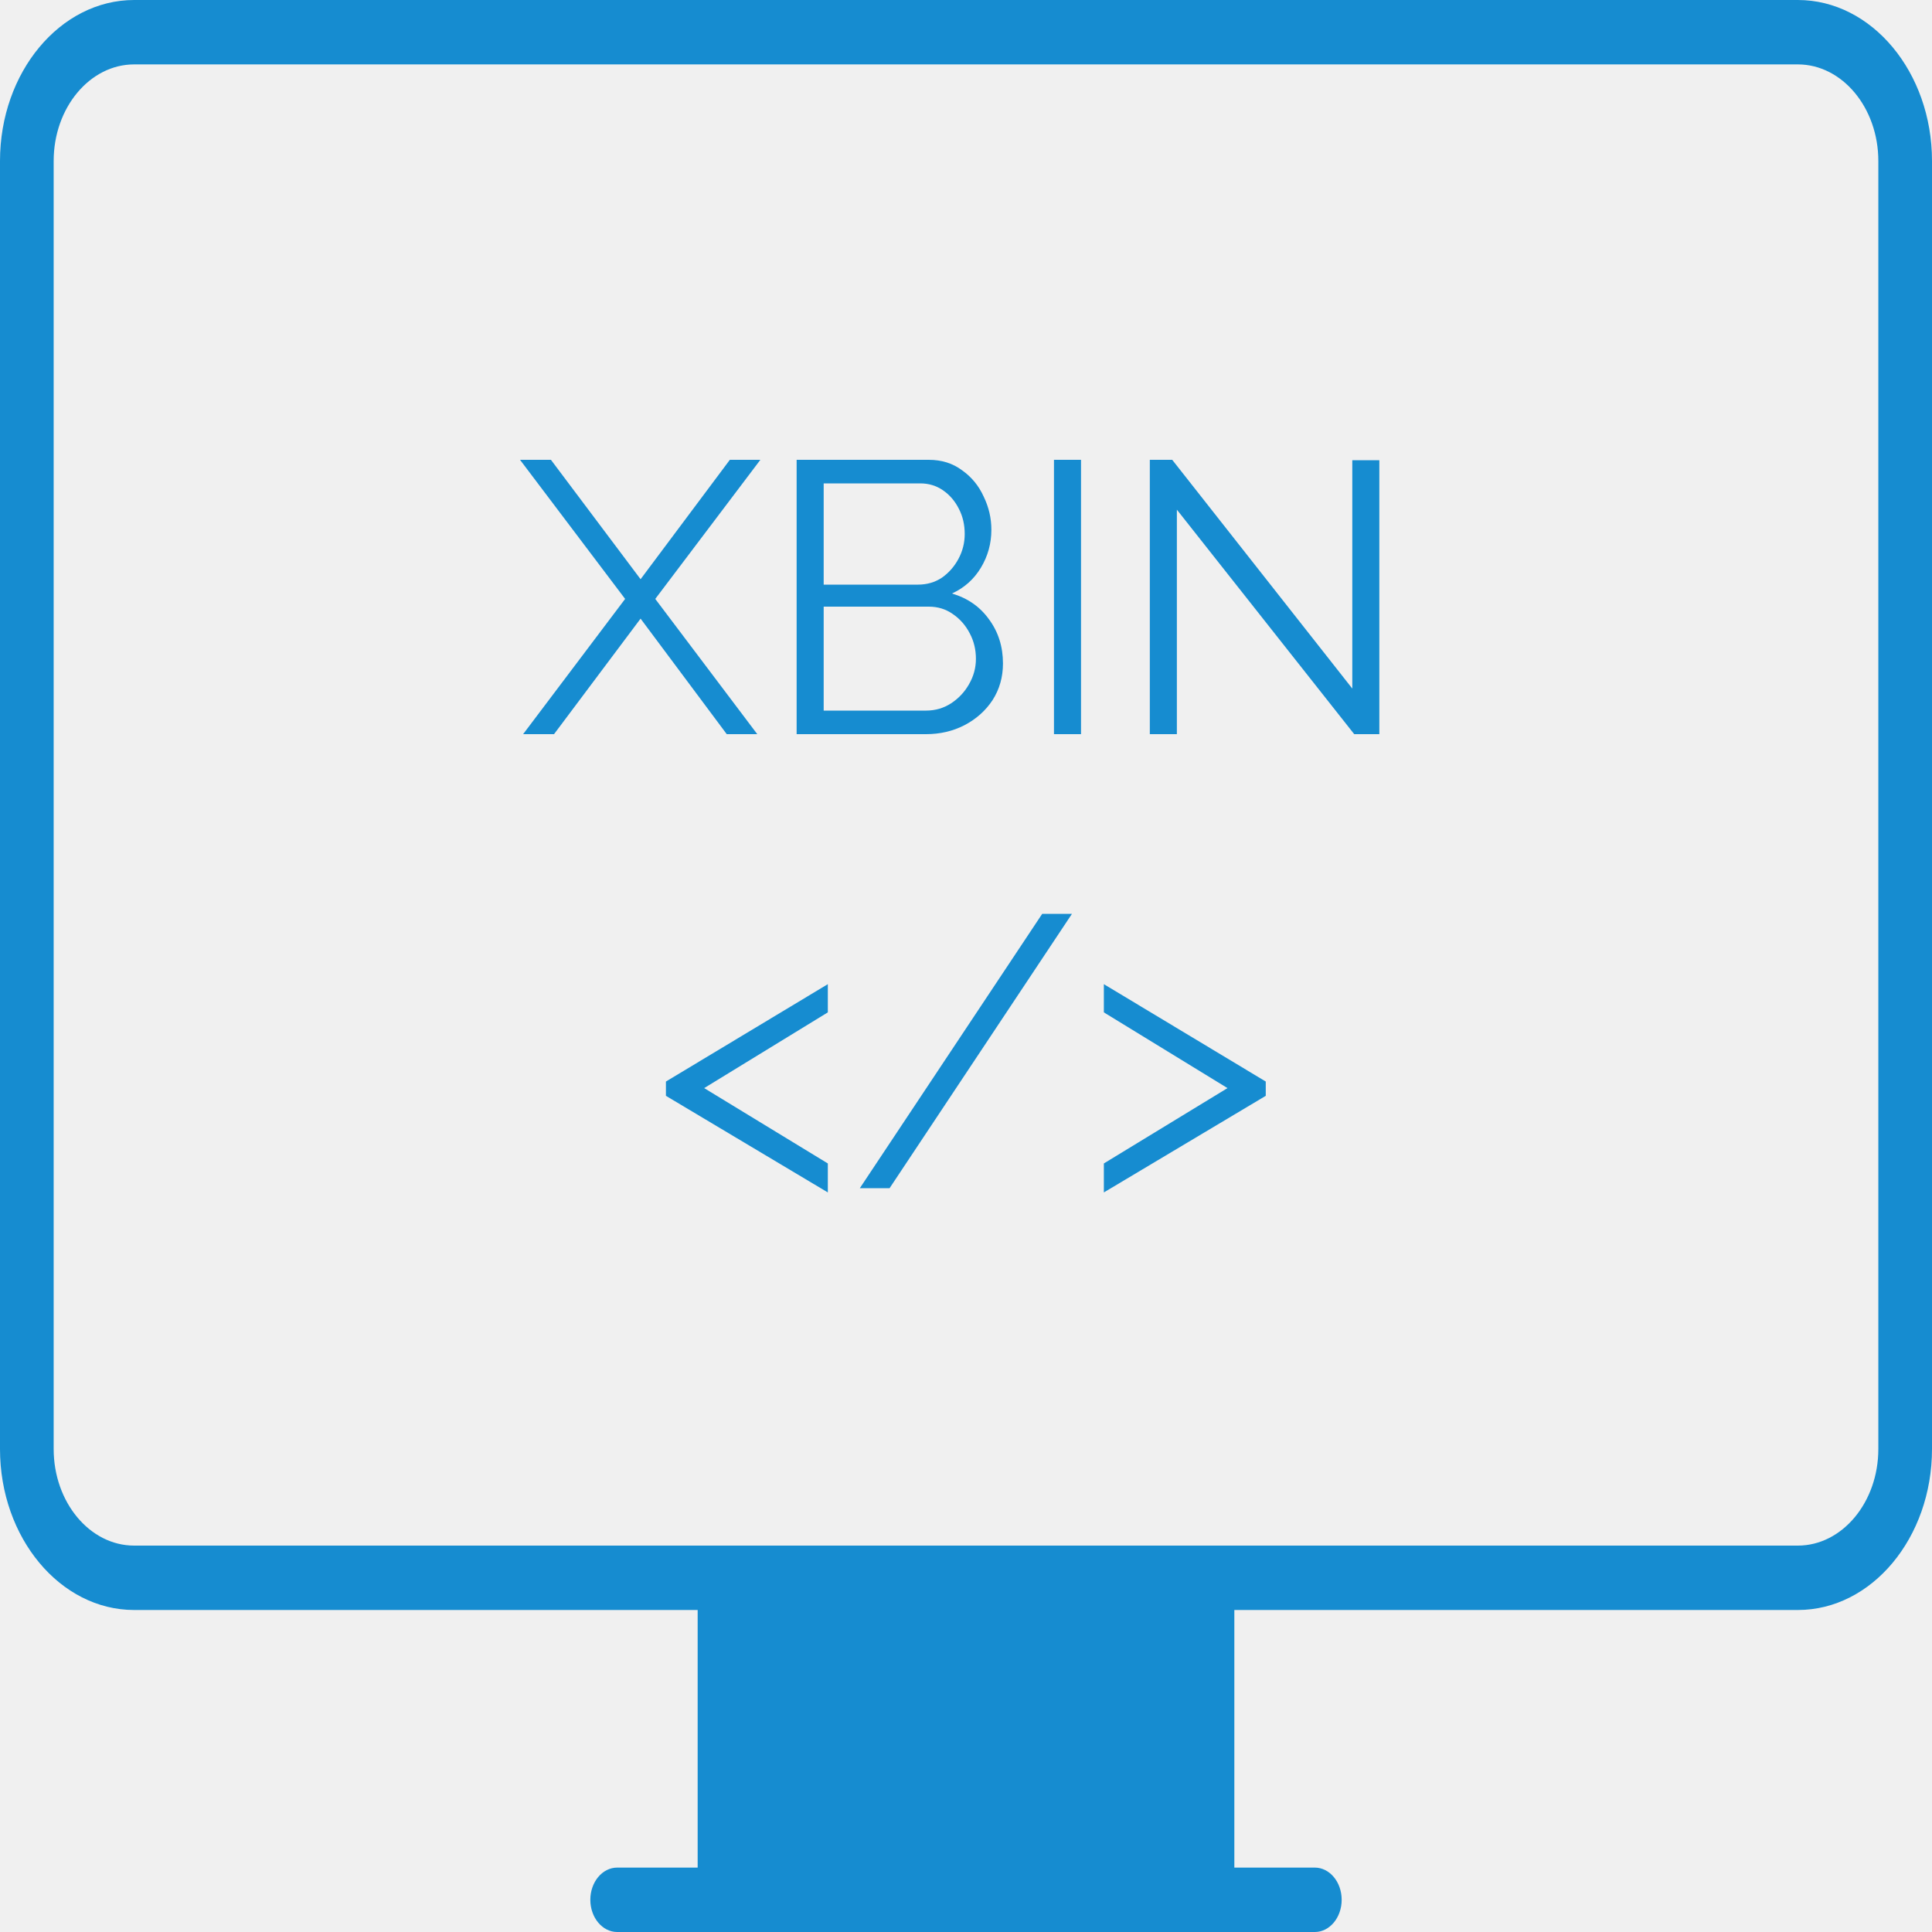
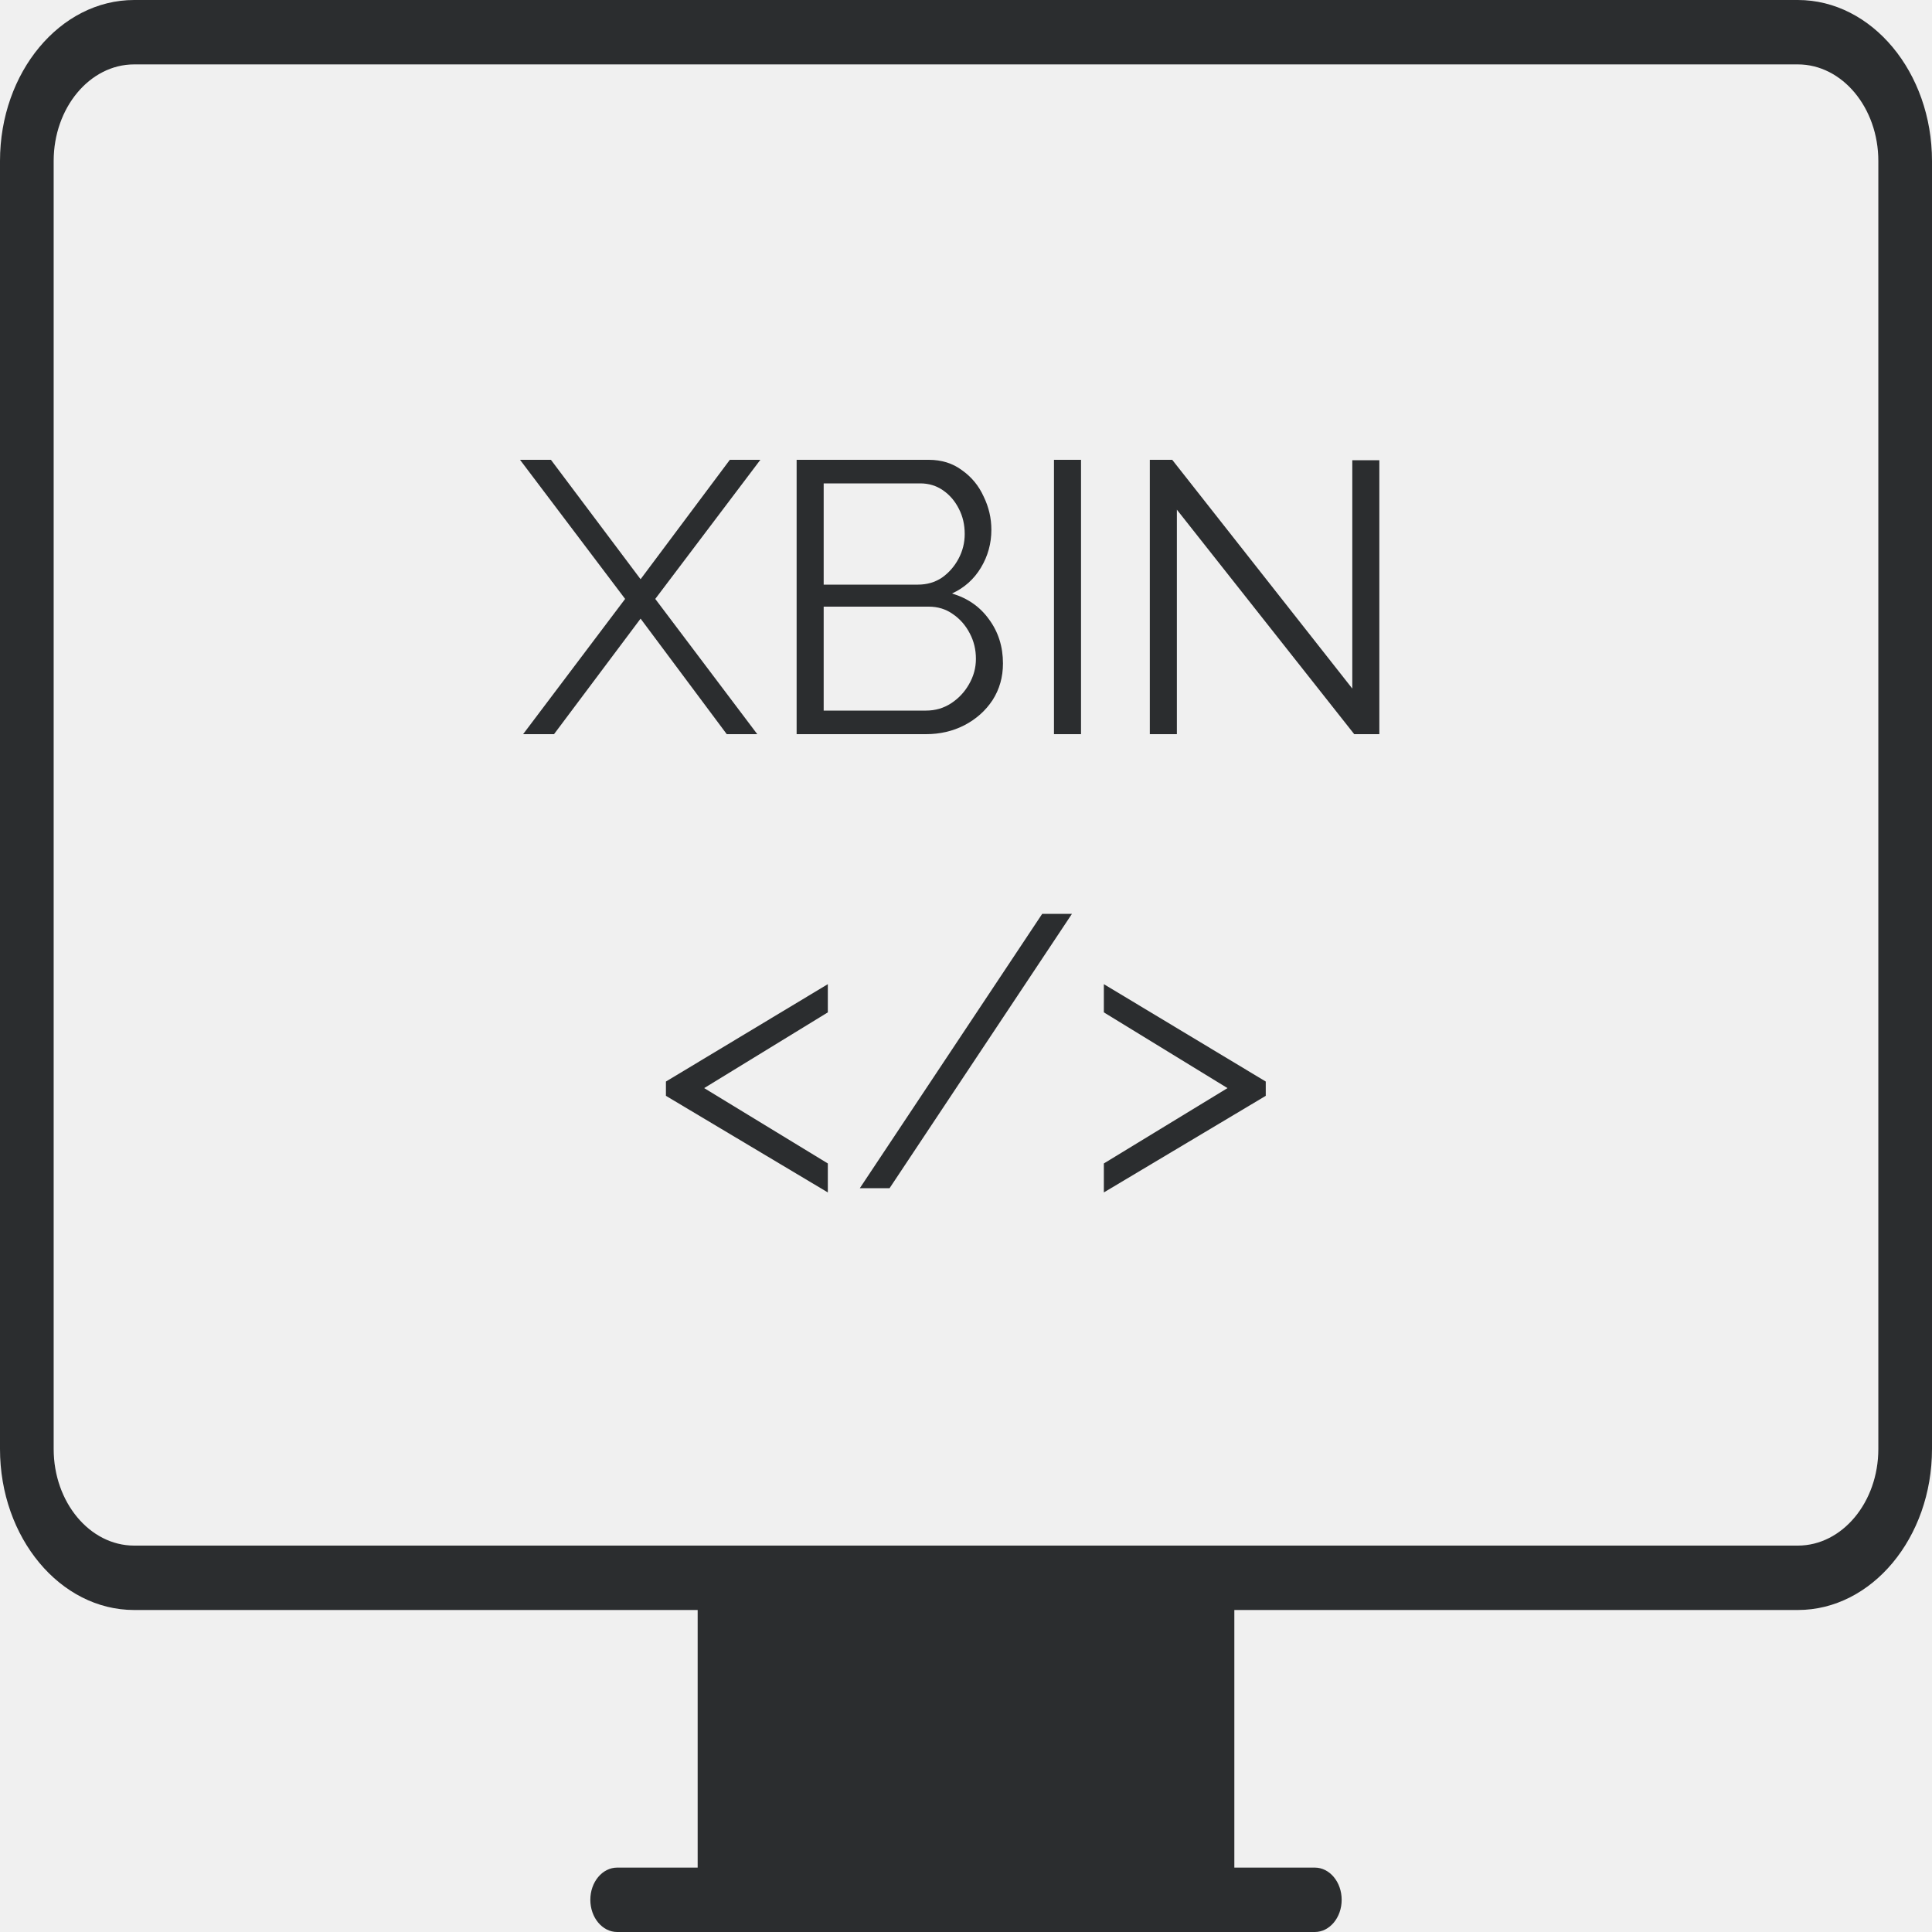
<svg xmlns="http://www.w3.org/2000/svg" width="400" height="400" viewBox="0 0 400 400" fill="none">
  <g clip-path="url(#clip0_304_42)">
-     <path d="M27.778 0C12.456 0 0 14.96 0 33.333V300C0 318.373 12.456 333.333 27.778 333.333H144.444V386.667H127.778C124.711 386.667 122.222 389.653 122.222 393.333C122.222 397.013 124.711 400 127.778 400H272.222C275.289 400 277.778 397.013 277.778 393.333C277.778 389.653 275.289 386.667 272.222 386.667H255.556V333.333H372.222C387.544 333.333 400 318.373 400 300V33.333C400 14.96 387.544 0 372.222 0H27.778ZM27.778 13.333H372.222C381.411 13.333 388.889 22.307 388.889 33.333V300C388.889 311.027 381.411 320 372.222 320H27.778C18.589 320 11.111 311.027 11.111 300V33.333C11.111 22.307 18.589 13.333 27.778 13.333Z" fill="#168CD0" />
-     <path d="M114.066 95.2L132.626 119.92L151.106 95.2H157.426L135.666 124L156.786 152H150.466L132.626 128.08L114.706 152H108.306L129.426 124L107.666 95.2H114.066ZM207.653 137.36C207.653 140.187 206.933 142.72 205.493 144.96C204.053 147.147 202.106 148.88 199.653 150.16C197.253 151.387 194.613 152 191.733 152H164.933V95.2H192.293C194.959 95.2 197.253 95.92 199.173 97.36C201.146 98.747 202.639 100.56 203.653 102.8C204.719 104.987 205.253 107.28 205.253 109.68C205.253 112.507 204.533 115.12 203.093 117.52C201.653 119.92 199.653 121.707 197.093 122.88C200.346 123.84 202.906 125.627 204.773 128.24C206.693 130.853 207.653 133.893 207.653 137.36ZM202.053 136.4C202.053 134.48 201.626 132.72 200.773 131.12C199.919 129.467 198.746 128.133 197.253 127.12C195.813 126.107 194.159 125.6 192.293 125.6H170.533V147.12H191.733C193.653 147.12 195.386 146.613 196.933 145.6C198.479 144.587 199.706 143.28 200.613 141.68C201.573 140.027 202.053 138.267 202.053 136.4ZM170.533 100.08V121.04H190.053C191.919 121.04 193.573 120.56 195.013 119.6C196.453 118.587 197.599 117.28 198.453 115.68C199.306 114.08 199.733 112.373 199.733 110.56C199.733 108.64 199.333 106.907 198.533 105.36C197.733 103.76 196.639 102.48 195.253 101.52C193.866 100.56 192.293 100.08 190.533 100.08H170.533ZM218.214 152V95.2H223.814V152H218.214ZM243.658 105.52V152H238.058V95.2H242.697L279.978 142.56V95.28H285.578V152H280.378L243.658 105.52ZM137.874 223.92L171.394 203.76V209.6L145.794 225.28L171.394 240.88V246.88L137.874 226.88V223.92ZM221.939 189.2L184.179 246H178.019L215.779 189.2H221.939ZM262.061 226.88L228.541 246.88V240.88L254.141 225.28L228.541 209.6V203.76L262.061 223.92V226.88Z" fill="#168CD0" />
+     <path d="M27.778 0C12.456 0 0 14.96 0 33.333V300C0 318.373 12.456 333.333 27.778 333.333H144.444V386.667H127.778C124.711 386.667 122.222 389.653 122.222 393.333C122.222 397.013 124.711 400 127.778 400H272.222C275.289 400 277.778 397.013 277.778 393.333C277.778 389.653 275.289 386.667 272.222 386.667H255.556V333.333H372.222C387.544 333.333 400 318.373 400 300V33.333C400 14.96 387.544 0 372.222 0H27.778ZM27.778 13.333H372.222C381.411 13.333 388.889 22.307 388.889 33.333V300C388.889 311.027 381.411 320 372.222 320H27.778C18.589 320 11.111 311.027 11.111 300V33.333C11.111 22.307 18.589 13.333 27.778 13.333Z" fill="#2b2d2f" />
+     <path d="M114.066 95.2L132.626 119.92L151.106 95.2H157.426L135.666 124L156.786 152H150.466L132.626 128.08L114.706 152H108.306L129.426 124L107.666 95.2H114.066ZM207.653 137.36C207.653 140.187 206.933 142.72 205.493 144.96C204.053 147.147 202.106 148.88 199.653 150.16C197.253 151.387 194.613 152 191.733 152H164.933V95.2H192.293C194.959 95.2 197.253 95.92 199.173 97.36C201.146 98.747 202.639 100.56 203.653 102.8C204.719 104.987 205.253 107.28 205.253 109.68C205.253 112.507 204.533 115.12 203.093 117.52C201.653 119.92 199.653 121.707 197.093 122.88C200.346 123.84 202.906 125.627 204.773 128.24C206.693 130.853 207.653 133.893 207.653 137.36ZM202.053 136.4C202.053 134.48 201.626 132.72 200.773 131.12C199.919 129.467 198.746 128.133 197.253 127.12C195.813 126.107 194.159 125.6 192.293 125.6H170.533V147.12H191.733C193.653 147.12 195.386 146.613 196.933 145.6C198.479 144.587 199.706 143.28 200.613 141.68C201.573 140.027 202.053 138.267 202.053 136.4ZM170.533 100.08V121.04H190.053C191.919 121.04 193.573 120.56 195.013 119.6C196.453 118.587 197.599 117.28 198.453 115.68C199.306 114.08 199.733 112.373 199.733 110.56C199.733 108.64 199.333 106.907 198.533 105.36C197.733 103.76 196.639 102.48 195.253 101.52C193.866 100.56 192.293 100.08 190.533 100.08H170.533ZM218.214 152V95.2H223.814V152H218.214ZM243.658 105.52V152H238.058V95.2H242.697L279.978 142.56V95.28H285.578V152H280.378L243.658 105.52ZM137.874 223.92L171.394 203.76V209.6L145.794 225.28L171.394 240.88V246.88L137.874 226.88V223.92ZM221.939 189.2L184.179 246H178.019L215.779 189.2H221.939ZM262.061 226.88L228.541 246.88V240.88L254.141 225.28L228.541 209.6V203.76L262.061 223.92V226.88Z" fill="#2b2d2f" />
  </g>
  <defs>
    <clipPath id="clip0_304_42">
      <rect width="400" height="400" fill="white" />
    </clipPath>
  </defs>
</svg>
